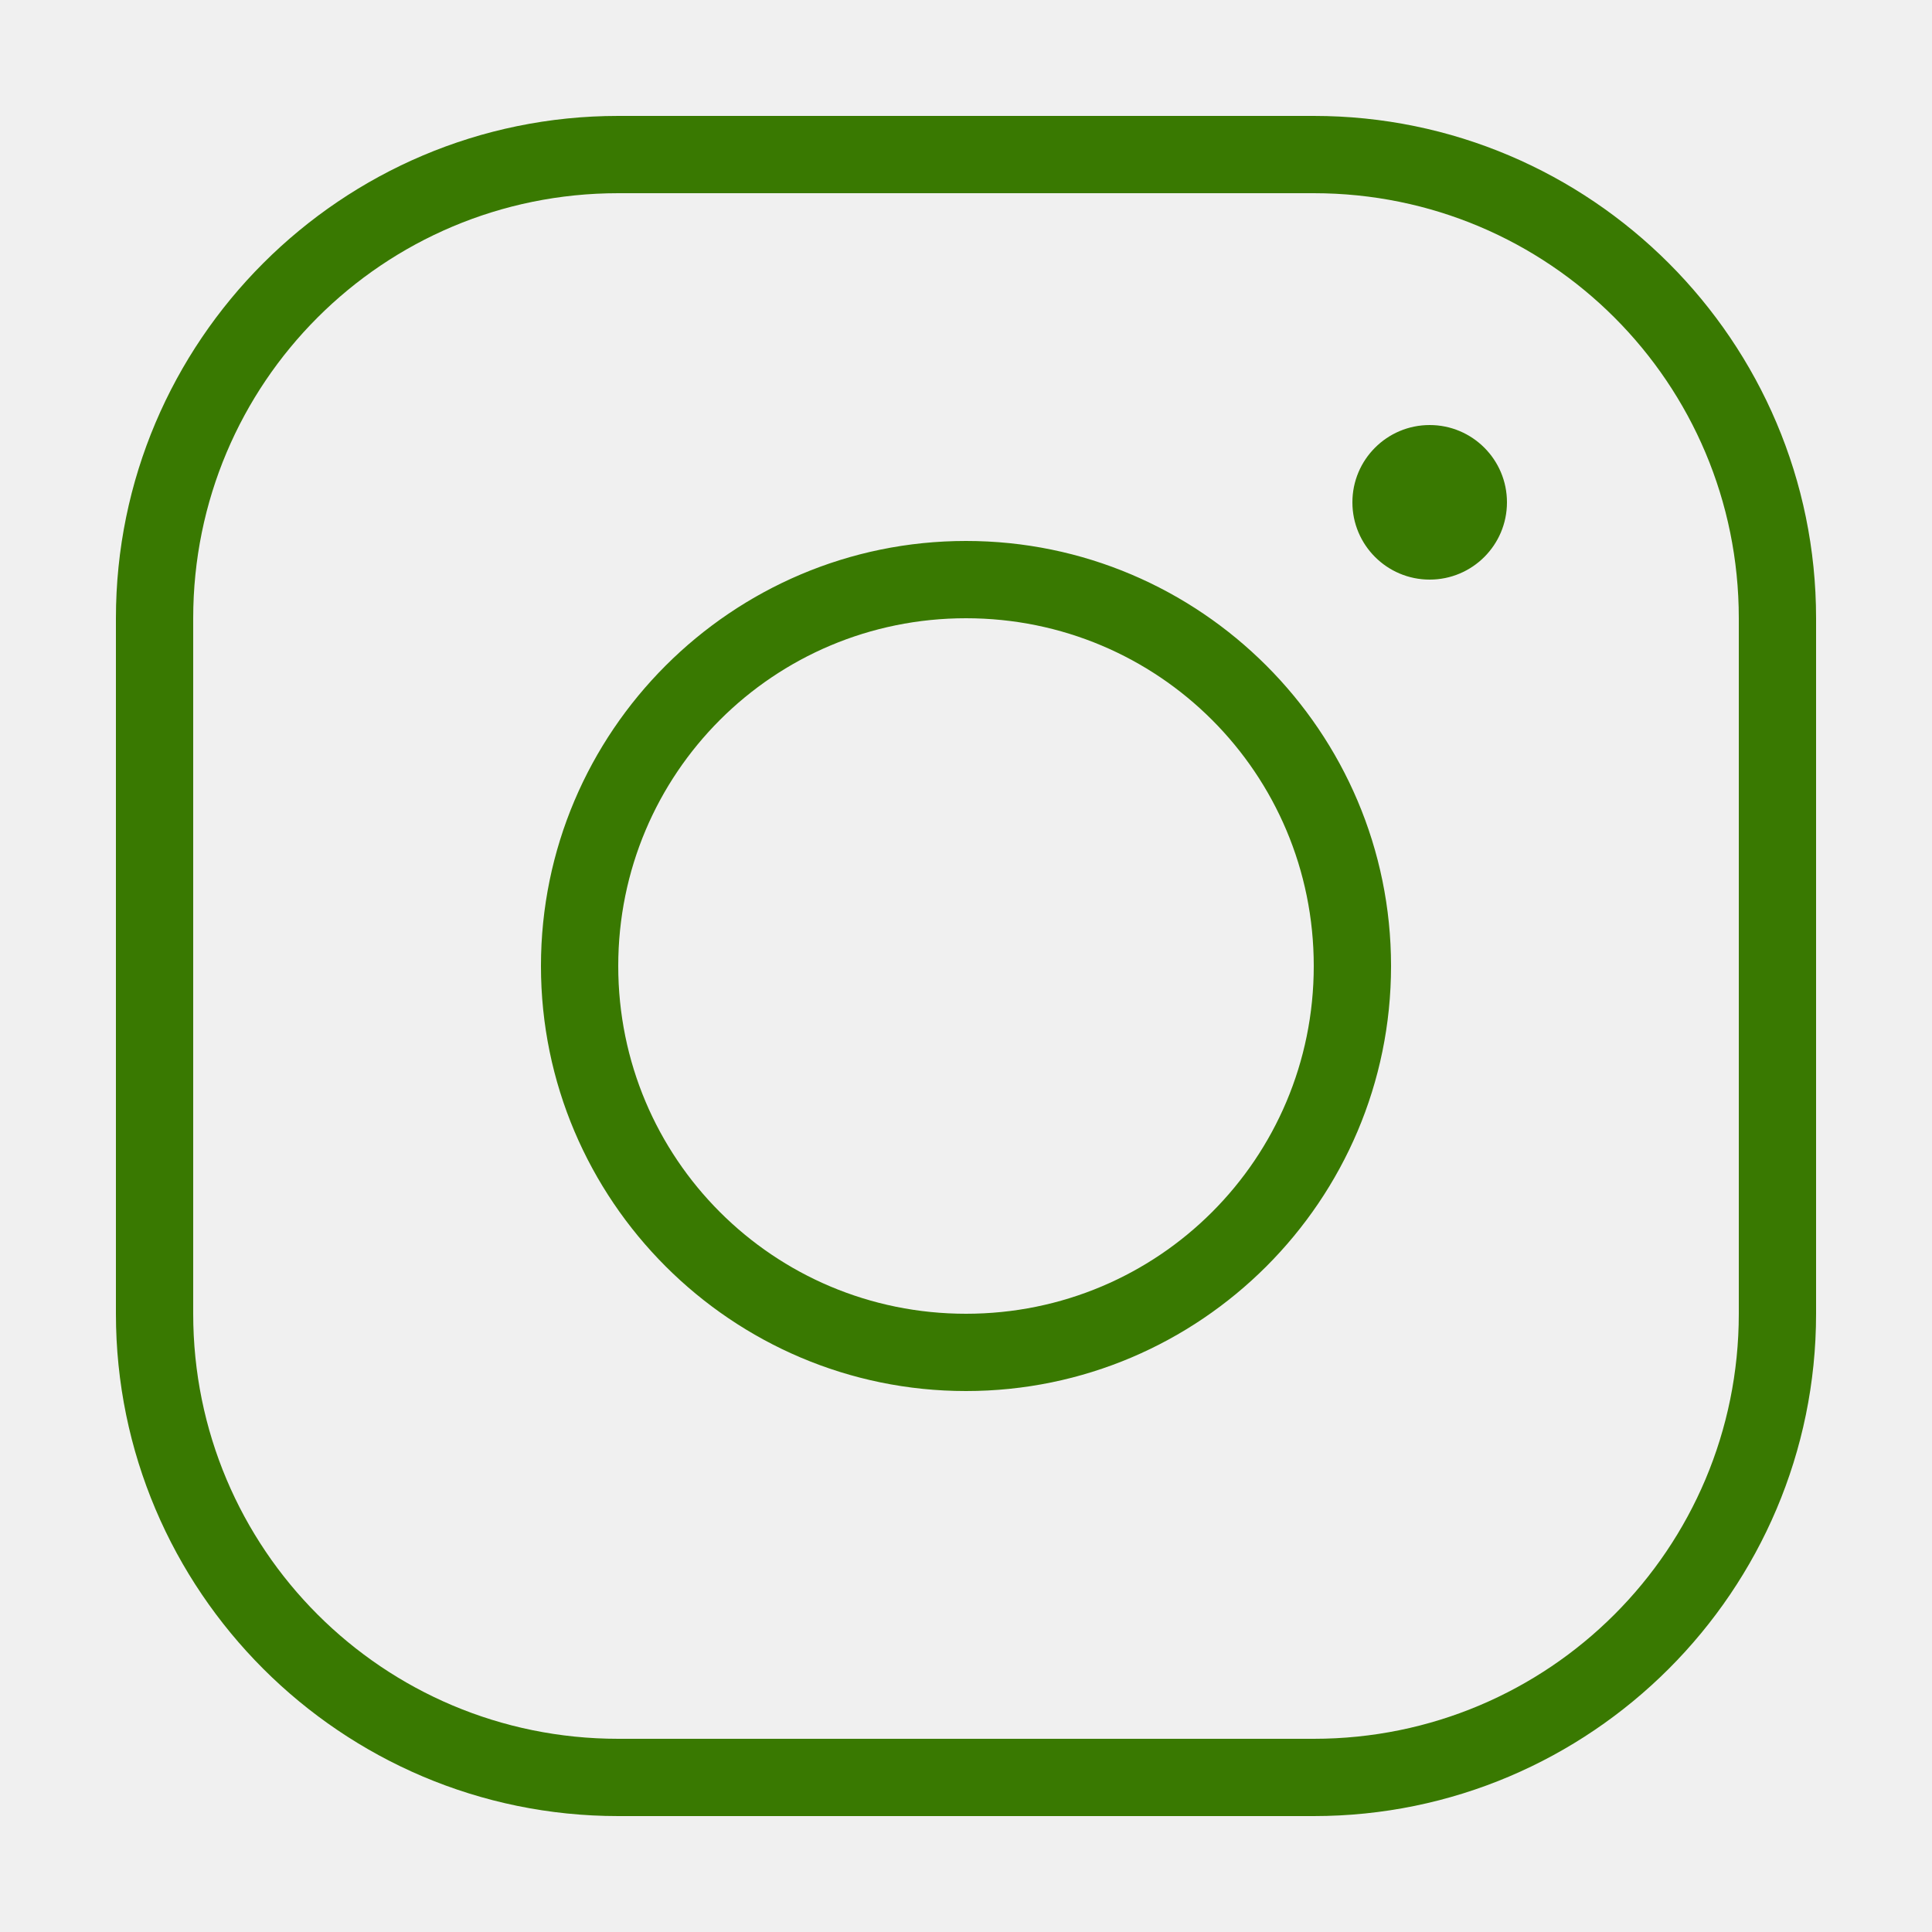
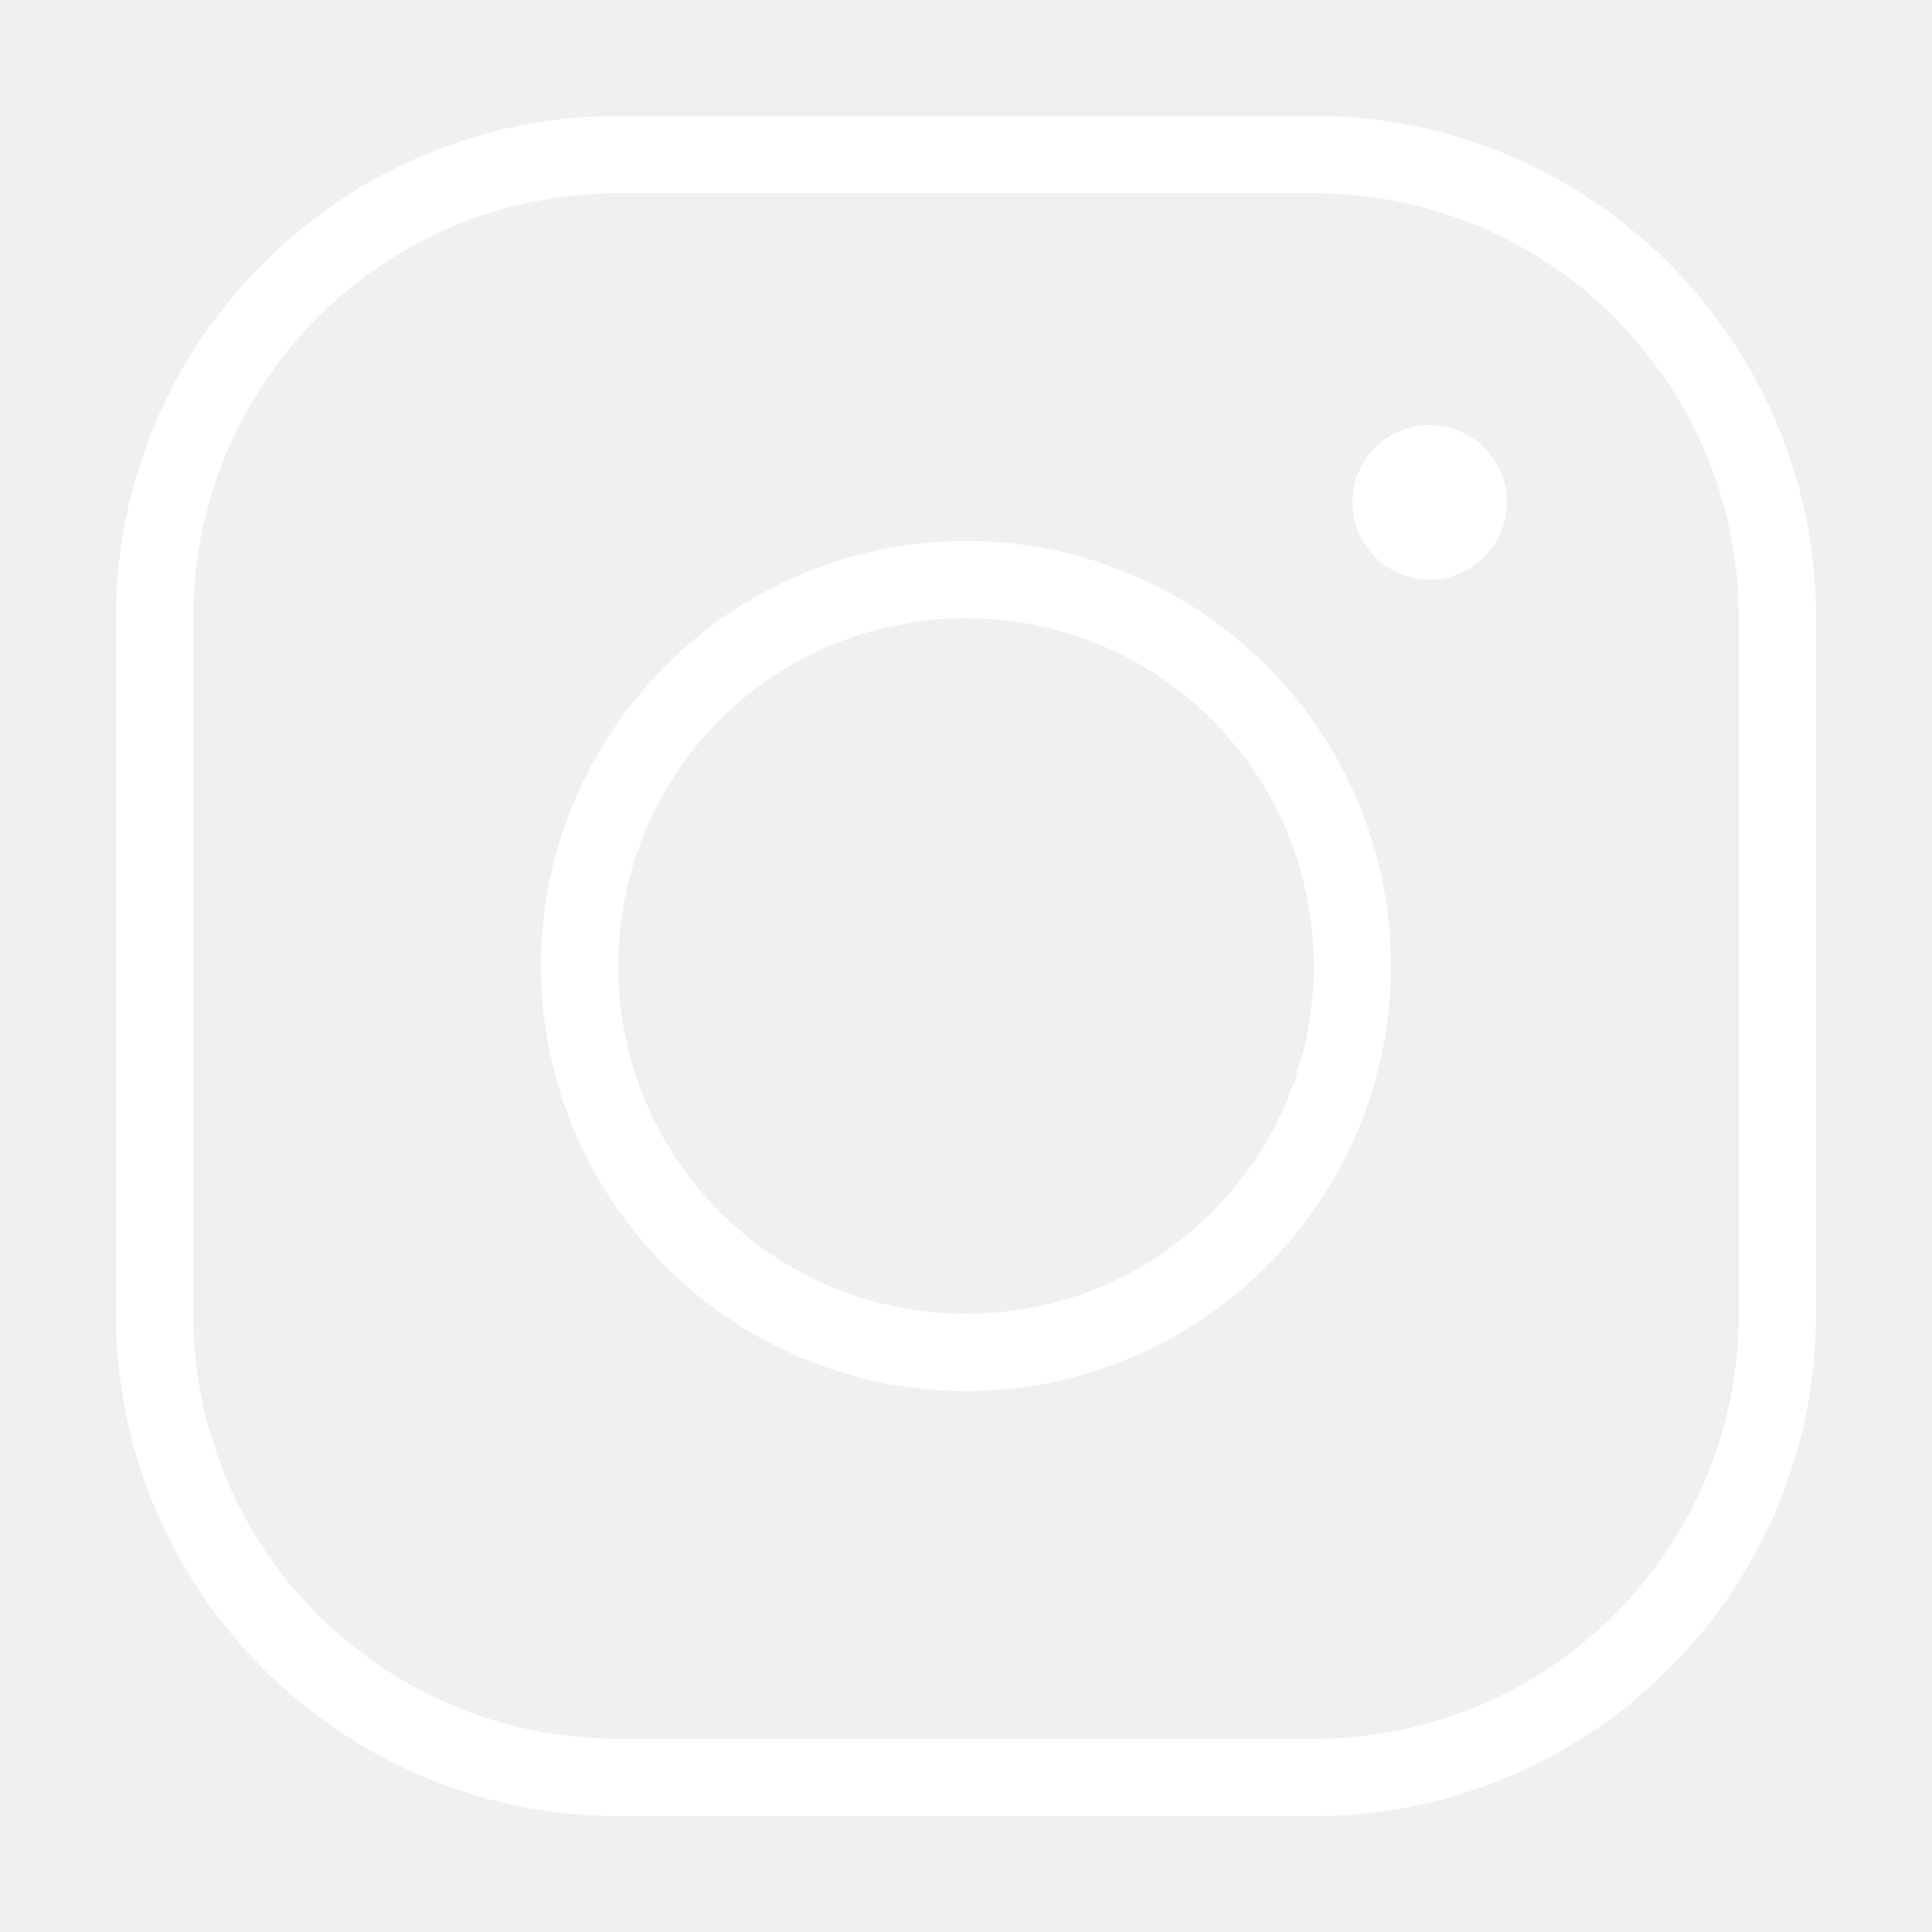
<svg xmlns="http://www.w3.org/2000/svg" viewBox="0 0 50 50" width="50px" height="50px">
-   <path fill="#397901" d="M 16 3 C 8.832 3 3 8.832 3 16 L 3 34 C 3 41.168 8.832 47 16 47 L 34 47 C 41.168 47 47 41.168 47 34 L 47 16 C 47 8.832 41.168 3 34 3 L 16 3 z M 16 5 L 34 5 C 40.086 5 45 9.914 45 16 L 45 34 C 45 40.086 40.086 45 34 45 L 16 45 C 9.914 45 5 40.086 5 34 L 5 16 C 5 9.914 9.914 5 16 5 z M 37 11 A 2 2 0 0 0 35 13 A 2 2 0 0 0 37 15 A 2 2 0 0 0 39 13 A 2 2 0 0 0 37 11 z M 25 14 C 18.937 14 14 18.937 14 25 C 14 31.063 18.937 36 25 36 C 31.063 36 36 31.063 36 25 C 36 18.937 31.063 14 25 14 z M 25 16 C 29.982 16 34 20.018 34 25 C 34 29.982 29.982 34 25 34 C 20.018 34 16 29.982 16 25 C 16 20.018 20.018 16 25 16 z" />
+   <path fill="#FFFFFF" d="M 16 3 C 8.832 3 3 8.832 3 16 L 3 34 C 3 41.168 8.832 47 16 47 L 34 47 C 41.168 47 47 41.168 47 34 L 47 16 C 47 8.832 41.168 3 34 3 L 16 3 z M 16 5 L 34 5 C 40.086 5 45 9.914 45 16 L 45 34 C 45 40.086 40.086 45 34 45 L 16 45 C 9.914 45 5 40.086 5 34 L 5 16 C 5 9.914 9.914 5 16 5 z M 37 11 A 2 2 0 0 0 35 13 A 2 2 0 0 0 37 15 A 2 2 0 0 0 39 13 A 2 2 0 0 0 37 11 z M 25 14 C 18.937 14 14 18.937 14 25 C 14 31.063 18.937 36 25 36 C 31.063 36 36 31.063 36 25 C 36 18.937 31.063 14 25 14 z M 25 16 C 29.982 16 34 20.018 34 25 C 34 29.982 29.982 34 25 34 C 20.018 34 16 29.982 16 25 C 16 20.018 20.018 16 25 16 z" />
</svg>
